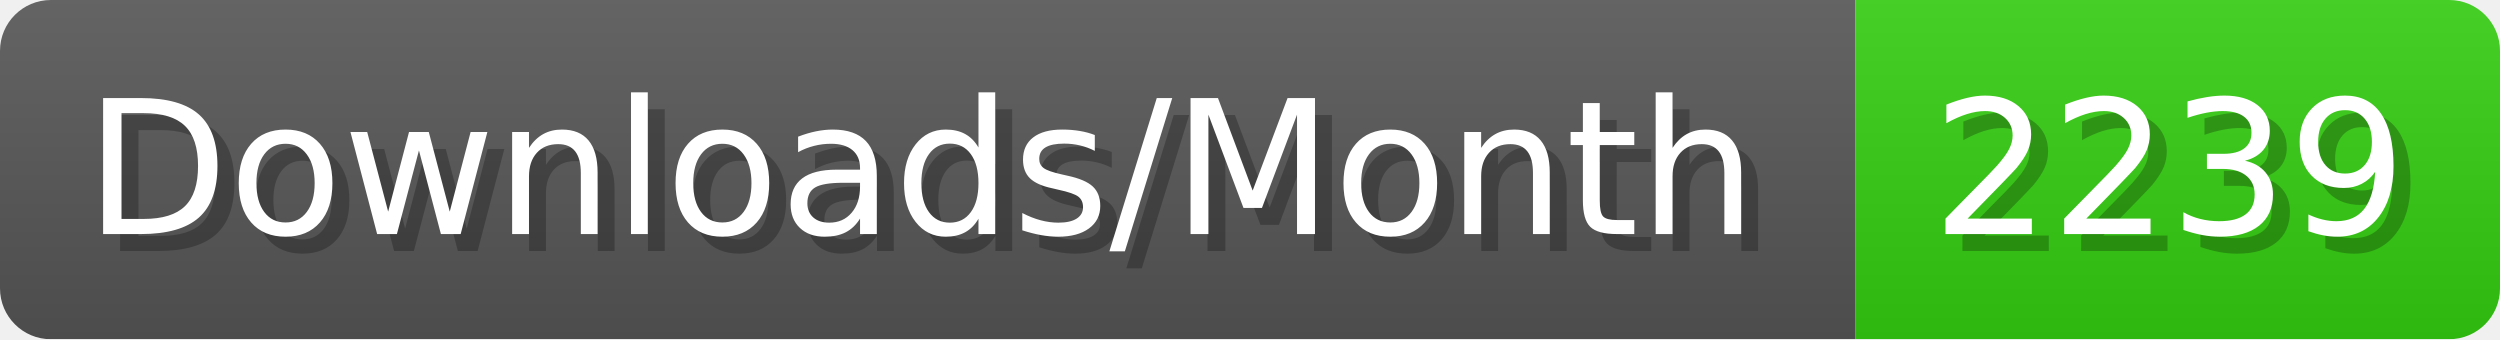
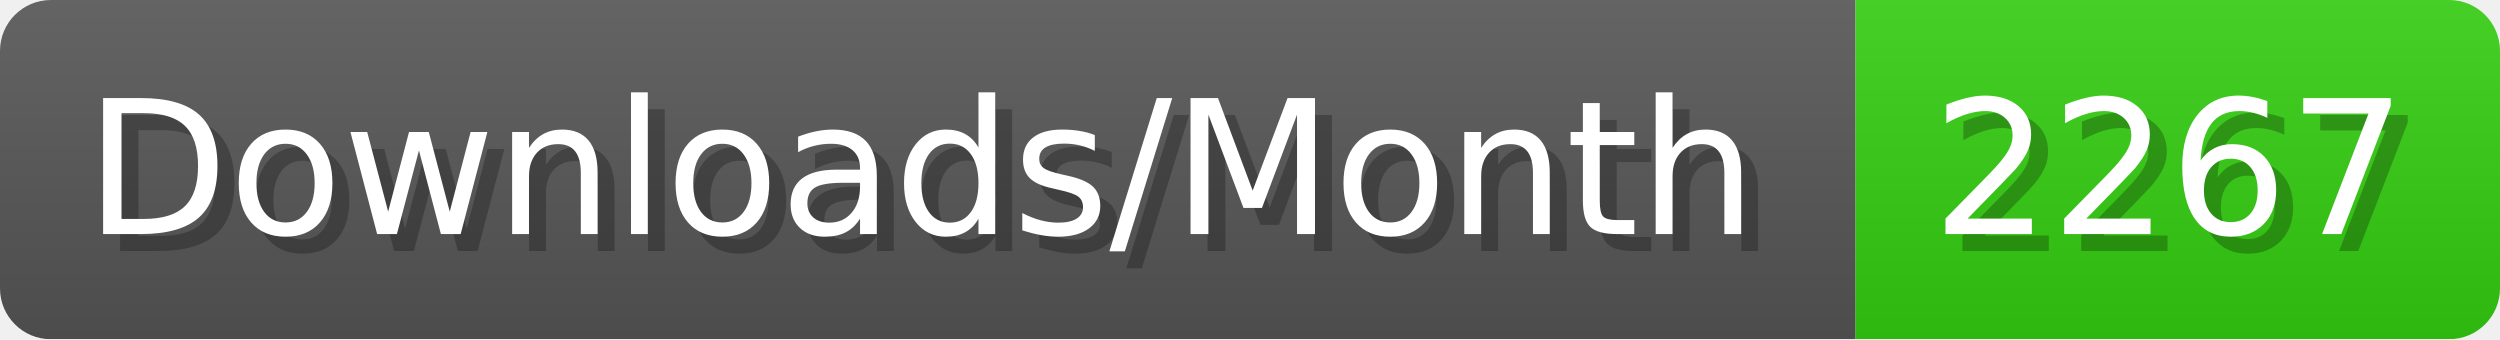
- <svg xmlns="http://www.w3.org/2000/svg" width="147.4" height="20" viewBox="0 0 1474 200" role="img" aria-label="Downloads/Month: 2239">
+ <svg xmlns="http://www.w3.org/2000/svg" width="147.4" height="20" viewBox="0 0 1474 200" role="img" aria-label="Downloads/Month: 2267">
  <linearGradient id="YlXUI" x2="0" y2="100%">
    <stop offset="0" stop-opacity=".1" stop-color="#EEE" />
    <stop offset="1" stop-opacity=".1" />
  </linearGradient>
  <mask id="JHhop">
    <rect width="1474" height="200" rx="30" fill="#FFF" />
  </mask>
  <g mask="url(#JHhop)">
    <rect width="1094" height="200" fill="#555" />
    <rect width="380" height="200" fill="#3C1" x="1094" />
    <rect width="1474" height="200" fill="url(#YlXUI)" />
  </g>
  <g aria-hidden="true" fill="#fff" text-anchor="start" font-family="Verdana,DejaVu Sans,sans-serif" font-size="110">
    <text x="60" y="148" textLength="994" fill="#000" opacity="0.25">Downloads/Month</text>
    <text x="50" y="138" textLength="994">Downloads/Month</text>
-     <text x="1149" y="148" textLength="280" fill="#000" opacity="0.25">2239</text>
-     <text x="1139" y="138" textLength="280">2239</text>
+     <text x="1149" y="148" textLength="280" fill="#000" opacity="0.25">2267</text>
+     <text x="1139" y="138" textLength="280">2267</text>
  </g>
</svg>
